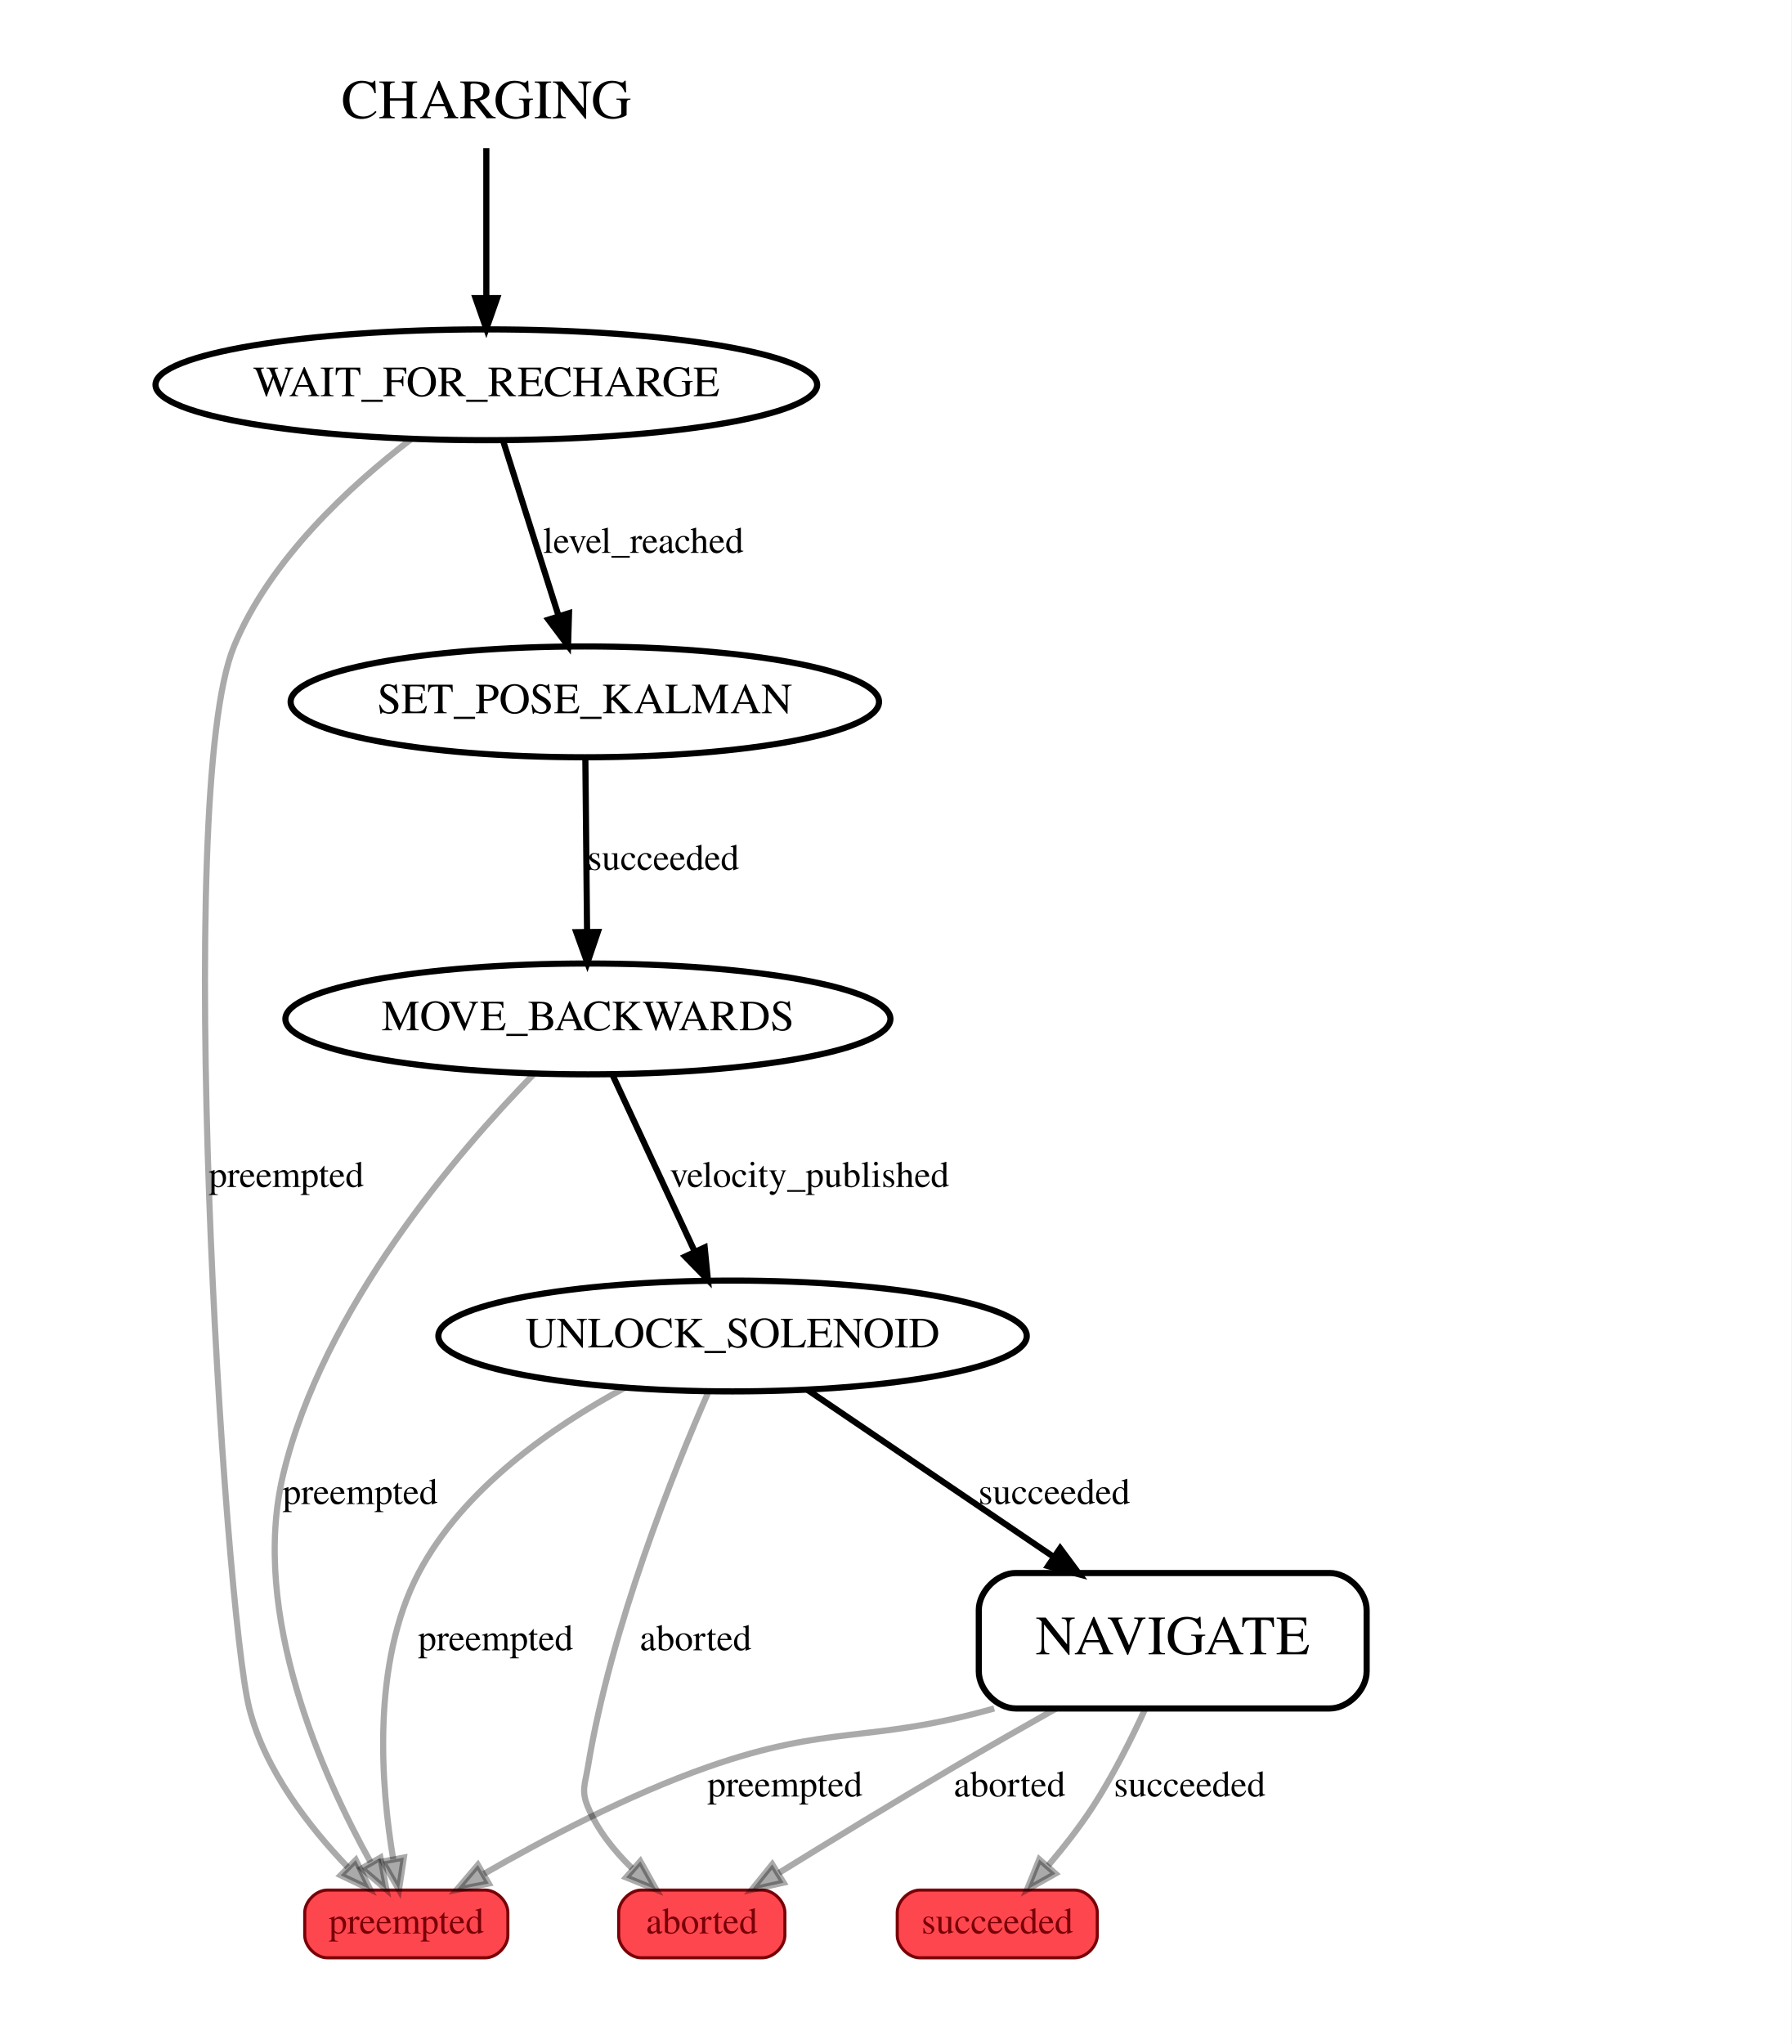
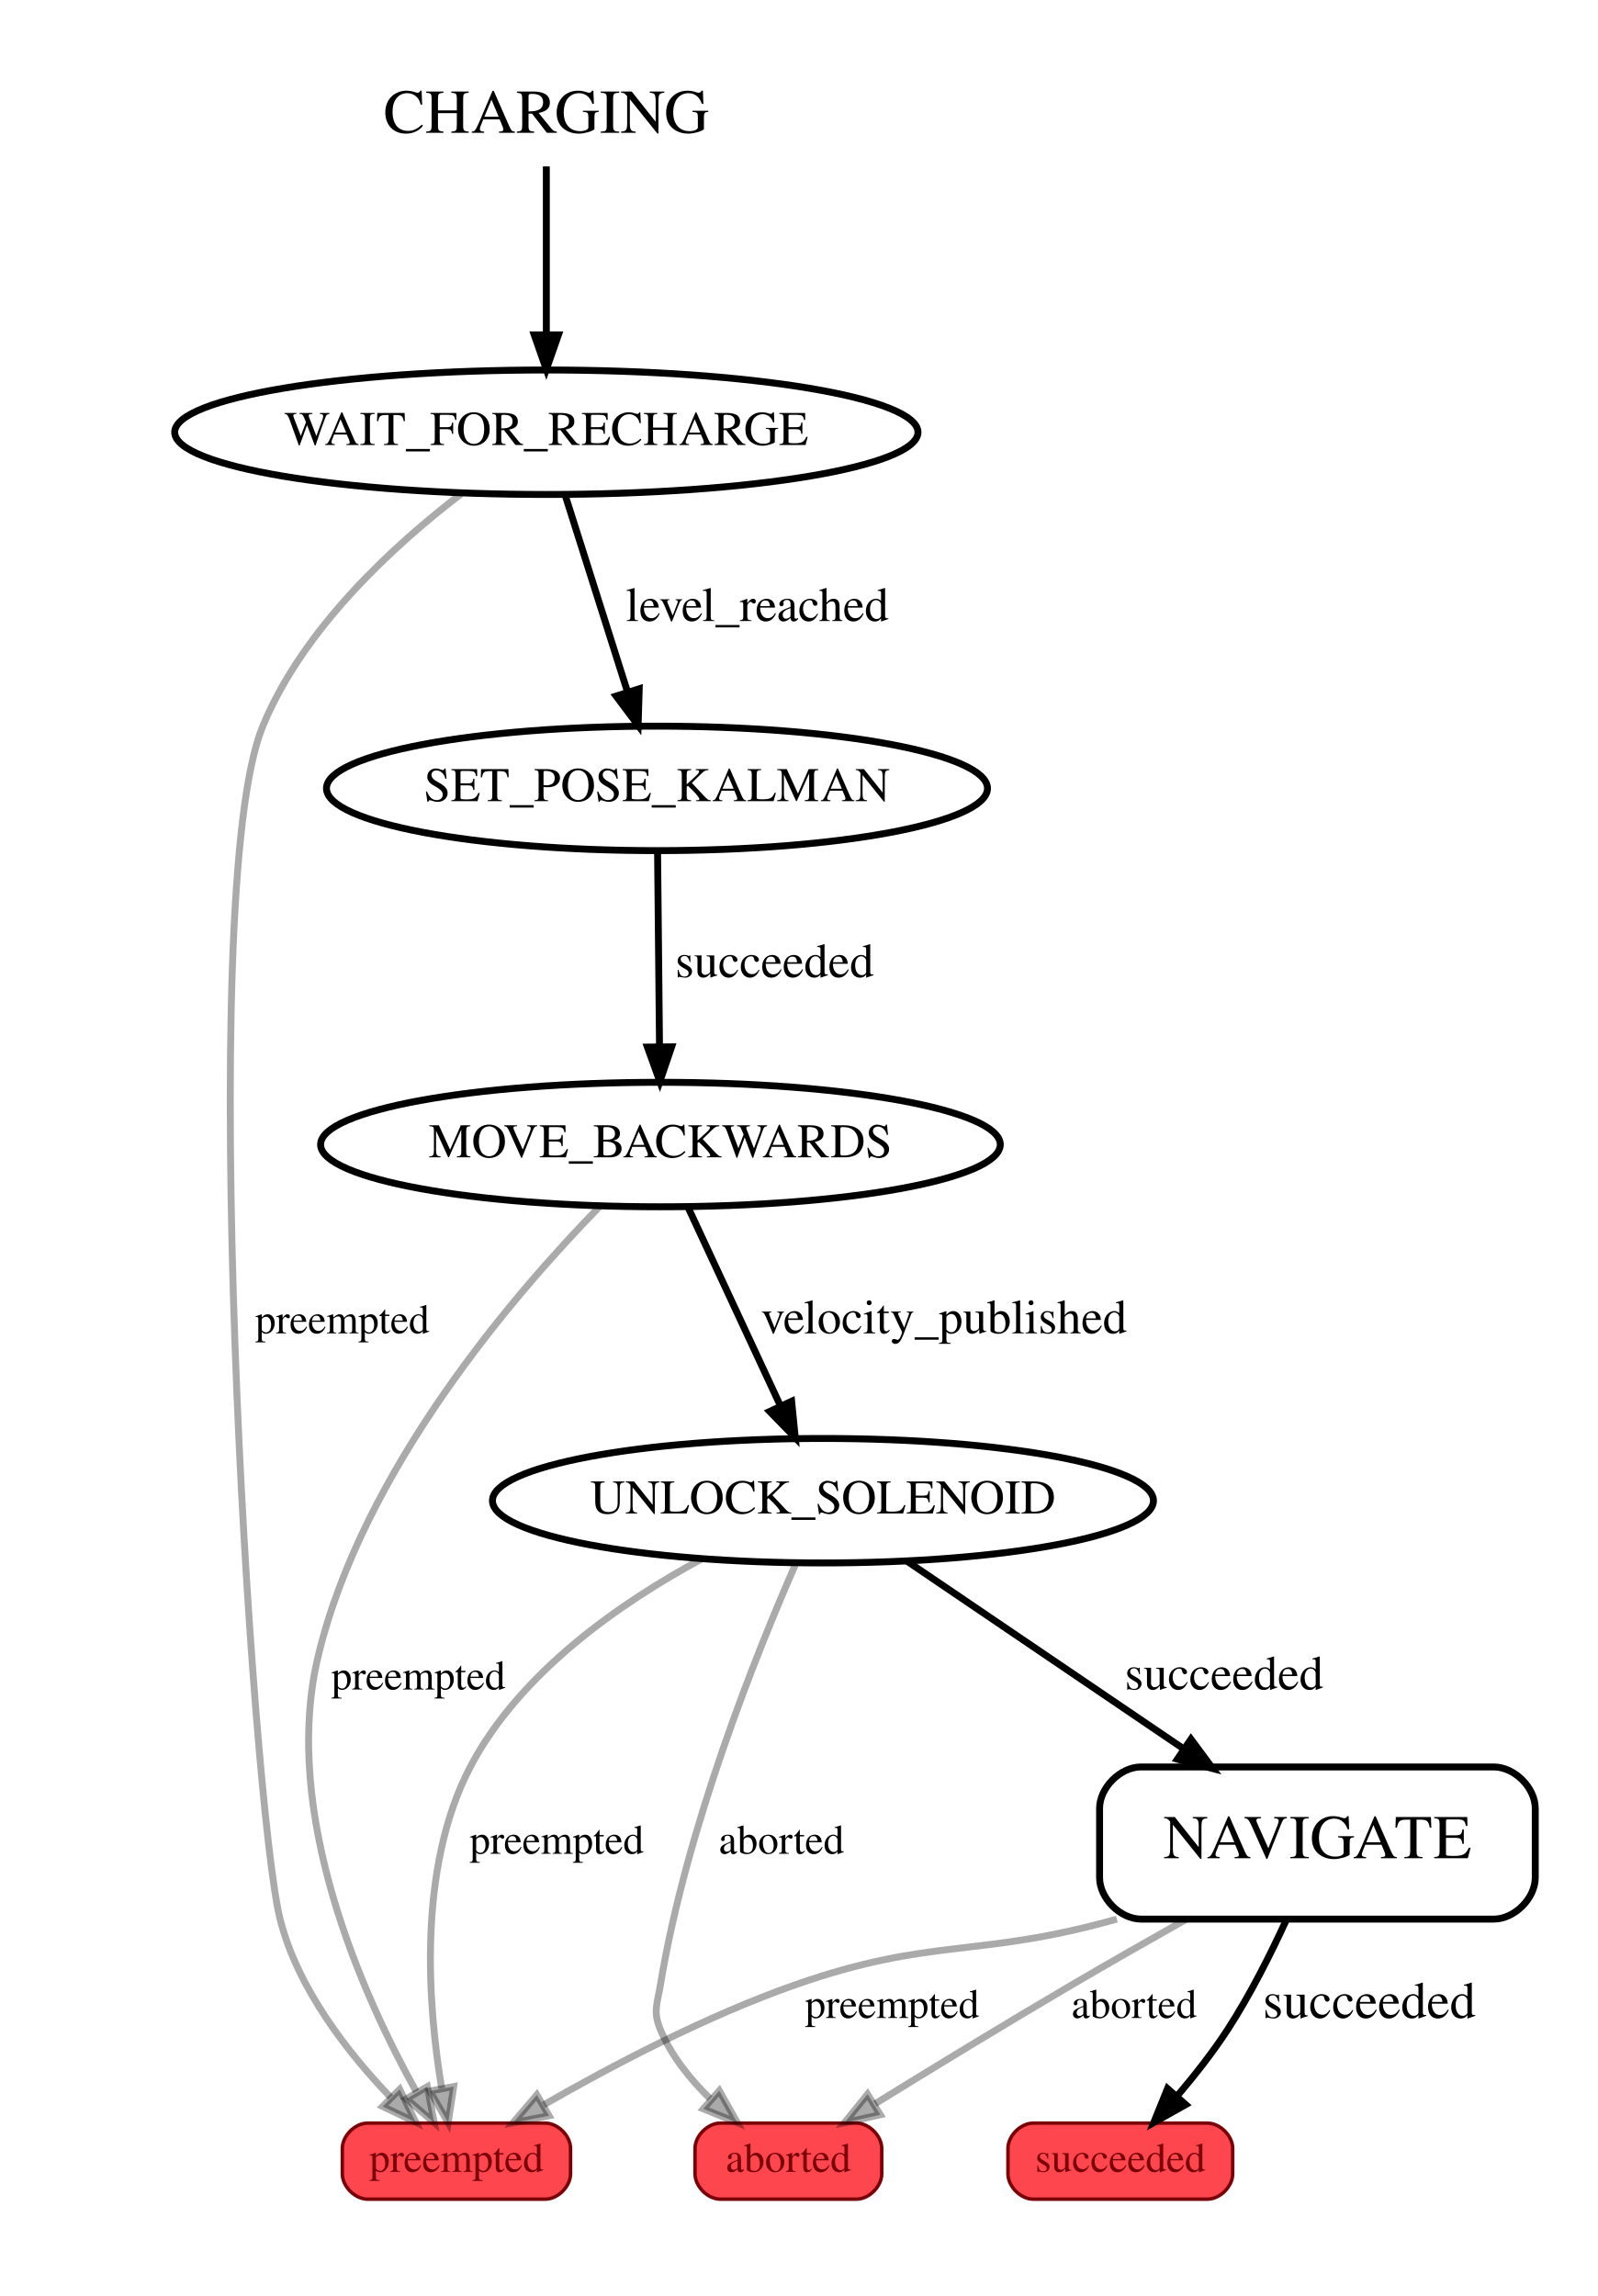
- <svg xmlns="http://www.w3.org/2000/svg" xmlns:xlink="http://www.w3.org/1999/xlink" width="582pt" height="664pt" viewBox="0.00 0.00 582.00 664.00">
+ <svg xmlns="http://www.w3.org/2000/svg" xmlns:xlink="http://www.w3.org/1999/xlink" width="462pt" height="664pt" viewBox="0.00 0.00 462.00 664.00">
  <g id="graph0" class="graph" transform="scale(1 1) rotate(0) translate(4 660)">
    <polygon fill="white" stroke="none" points="-4,4 -4,-660 578,-660 578,4 -4,4" />
    <g id="clust1" class="cluster">
      <polygon fill="none" stroke="none" points="8,-8 8,-648 448,-648 448,-8 8,-8" />
    </g>
    <g id="clust2" class="cluster">
      <path fill="none" stroke="#ffffff" d="M99,-16C99,-16 349,-16 349,-16 355,-16 361,-22 361,-28 361,-28 361,-42 361,-42 361,-48 355,-54 349,-54 349,-54 99,-54 99,-54 93,-54 87,-48 87,-42 87,-42 87,-28 87,-28 87,-22 93,-16 99,-16" />
    </g>
    <g id="clust3" class="cluster">
      <path fill="none" stroke="#000000" stroke-width="2" d="M326,-105C326,-105 428,-105 428,-105 434,-105 440,-111 440,-117 440,-117 440,-137 440,-137 440,-143 434,-149 428,-149 428,-149 326,-149 326,-149 320,-149 314,-143 314,-137 314,-137 314,-117 314,-117 314,-111 320,-105 326,-105" />
    </g>
    <g id="node1" class="node">
      <g id="a_node1">
        <a xlink:href="/SM_ROOT/CHARGING" xlink:title="CHARGING">
          <text text-anchor="middle" x="154" y="-621.6" font-family="Times,serif" font-size="18.00">CHARGING</text>
        </a>
      </g>
    </g>
    <g id="node7" class="node">
      <g id="a_node7">
        <a xlink:href="/SM_ROOT/CHARGING/WAIT_FOR_RECHARGE" xlink:title="WAIT_FOR_RECHARGE">
          <ellipse fill="none" stroke="#000000" stroke-width="2" cx="154" cy="-535" rx="107.482" ry="18" />
          <text text-anchor="middle" x="154" y="-531.3" font-family="Times,serif" font-size="14.00">WAIT_FOR_RECHARGE</text>
        </a>
      </g>
    </g>
    <g id="edge12" class="edge">
      <g id="a_edge12">
        <a xlink:href="/SM_ROOT/CHARGING/__proxy__::/SM_ROOT/CHARGING/WAIT_FOR_RECHARGE">
          <path fill="none" stroke="black" stroke-width="2" d="M154,-611.868C154,-599.217 154,-579.686 154,-563.608" />
          <polygon fill="black" stroke="black" stroke-width="2" points="157.5,-563.157 154,-553.157 150.5,-563.157 157.5,-563.157" />
        </a>
      </g>
    </g>
    <g id="node2" class="node">
      <g id="a_node2">
        <a xlink:href="/SM_ROOT/CHARGING:preempted" xlink:title="preempted">
          <path fill="#fe464f" stroke="#780006" d="M153.667,-46C153.667,-46 102.333,-46 102.333,-46 98.667,-46 95,-42.333 95,-38.667 95,-38.667 95,-31.333 95,-31.333 95,-27.667 98.667,-24 102.333,-24 102.333,-24 153.667,-24 153.667,-24 157.333,-24 161,-27.667 161,-31.333 161,-31.333 161,-38.667 161,-38.667 161,-42.333 157.333,-46 153.667,-46" />
          <text text-anchor="middle" x="128" y="-31.9" font-family="Times,serif" font-size="12.00" fill="#780006">preempted</text>
        </a>
      </g>
    </g>
    <g id="node3" class="node">
      <g id="a_node3">
        <a xlink:href="/SM_ROOT/CHARGING:aborted" xlink:title="aborted">
          <path fill="#fe464f" stroke="#780006" d="M243.667,-46C243.667,-46 204.333,-46 204.333,-46 200.667,-46 197,-42.333 197,-38.667 197,-38.667 197,-31.333 197,-31.333 197,-27.667 200.667,-24 204.333,-24 204.333,-24 243.667,-24 243.667,-24 247.333,-24 251,-27.667 251,-31.333 251,-31.333 251,-38.667 251,-38.667 251,-42.333 247.333,-46 243.667,-46" />
          <text text-anchor="middle" x="224" y="-31.9" font-family="Times,serif" font-size="12.00" fill="#780006">aborted</text>
        </a>
      </g>
    </g>
    <g id="node4" class="node">
      <g id="a_node4">
        <a xlink:href="/SM_ROOT/CHARGING:succeeded" xlink:title="succeeded">
          <path fill="#fe464f" stroke="#780006" d="M345.167,-46C345.167,-46 294.833,-46 294.833,-46 291.167,-46 287.5,-42.333 287.5,-38.667 287.5,-38.667 287.5,-31.333 287.5,-31.333 287.5,-27.667 291.167,-24 294.833,-24 294.833,-24 345.167,-24 345.167,-24 348.833,-24 352.5,-27.667 352.5,-31.333 352.5,-31.333 352.5,-38.667 352.5,-38.667 352.5,-42.333 348.833,-46 345.167,-46" />
          <text text-anchor="middle" x="320" y="-31.9" font-family="Times,serif" font-size="12.00" fill="#780006">succeeded</text>
        </a>
      </g>
    </g>
    <g id="node5" class="node">
      <g id="a_node5">
        <a xlink:href="/SM_ROOT/CHARGING/SET_POSE_KALMAN" xlink:title="SET_POSE_KALMAN">
          <ellipse fill="none" stroke="#000000" stroke-width="2" cx="186" cy="-432" rx="95.583" ry="18" />
          <text text-anchor="middle" x="186" y="-428.3" font-family="Times,serif" font-size="14.00">SET_POSE_KALMAN</text>
        </a>
      </g>
    </g>
    <g id="node8" class="node">
      <g id="a_node8">
        <a xlink:href="/SM_ROOT/CHARGING/MOVE_BACKWARDS" xlink:title="MOVE_BACKWARDS">
          <ellipse fill="none" stroke="#000000" stroke-width="2" cx="187" cy="-329" rx="98.283" ry="18" />
          <text text-anchor="middle" x="187" y="-325.3" font-family="Times,serif" font-size="14.00">MOVE_BACKWARDS</text>
        </a>
      </g>
    </g>
    <g id="edge1" class="edge">
      <g id="a_edge1">
        <a xlink:href="/SM_ROOT/CHARGING/SET_POSE_KALMAN:succeeded:/SM_ROOT/CHARGING/MOVE_BACKWARDS" xlink:title="succeeded">
          <path fill="none" stroke="black" stroke-width="2" d="M186.17,-413.867C186.323,-398.414 186.55,-375.416 186.729,-357.409" />
          <polygon fill="black" stroke="black" stroke-width="2" points="190.23,-357.252 186.83,-347.217 183.231,-357.182 190.23,-357.252" />
        </a>
      </g>
      <g id="a_edge1-label">
        <a xlink:href="/SM_ROOT/CHARGING/SET_POSE_KALMAN:succeeded:/SM_ROOT/CHARGING/MOVE_BACKWARDS" xlink:title="succeeded">
-           <text text-anchor="middle" x="211.5" y="-377.4" font-family="Times,serif" font-size="12.00">succeeded</text>
+           <text text-anchor="middle" x="220.0" y="-377.4" font-family="Times,serif" font-size="14.00">succeeded</text>
        </a>
      </g>
    </g>
    <g id="node6" class="node">
      <g id="a_node6">
        <a xlink:href="/SM_ROOT/CHARGING/UNLOCK_SOLENOID" xlink:title="UNLOCK_SOLENOID">
          <ellipse fill="none" stroke="#000000" stroke-width="2" cx="234" cy="-226" rx="95.583" ry="18" />
          <text text-anchor="middle" x="234" y="-222.3" font-family="Times,serif" font-size="14.00">UNLOCK_SOLENOID</text>
        </a>
      </g>
    </g>
    <g id="edge2" class="edge">
      <g id="a_edge2">
        <a xlink:href="/SM_ROOT/CHARGING/UNLOCK_SOLENOID:preempted:/SM_ROOT/CHARGING/preempted" xlink:title="preempted">
          <path fill="none" stroke="#000000" stroke-width="2" stroke-opacity="0.333" d="M198.994,-209.194C175.516,-196.544 146.357,-176.381 132,-149 116.576,-119.583 119.794,-79.688 123.749,-56.016" />
          <polygon fill="#000000" fill-opacity="0.333" stroke="#000000" stroke-width="2" stroke-opacity="0.333" points="127.206,-56.571 125.612,-46.097 120.326,-55.279 127.206,-56.571" />
        </a>
      </g>
      <g id="a_edge2-label">
        <a xlink:href="/SM_ROOT/CHARGING/UNLOCK_SOLENOID:preempted:/SM_ROOT/CHARGING/preempted" xlink:title="preempted">
          <text text-anchor="middle" x="157" y="-123.9" font-family="Times,serif" font-size="12.00">preempted</text>
        </a>
      </g>
    </g>
    <g id="edge3" class="edge">
      <g id="a_edge3">
        <a xlink:href="/SM_ROOT/CHARGING/UNLOCK_SOLENOID:aborted:/SM_ROOT/CHARGING/aborted" xlink:title="aborted">
          <path fill="none" stroke="#000000" stroke-width="2" stroke-opacity="0.333" d="M226.189,-207.914C214.88,-182.143 194.484,-131.497 187,-86 186.062,-80.299 184.789,-78.338 187,-73 190.107,-65.499 195.554,-58.726 201.329,-53.086" />
          <polygon fill="#000000" fill-opacity="0.333" stroke="#000000" stroke-width="2" stroke-opacity="0.333" points="204.028,-55.373 209.218,-46.137 199.401,-50.121 204.028,-55.373" />
        </a>
      </g>
      <g id="a_edge3-label">
        <a xlink:href="/SM_ROOT/CHARGING/UNLOCK_SOLENOID:aborted:/SM_ROOT/CHARGING/aborted" xlink:title="aborted">
          <text text-anchor="middle" x="222" y="-123.9" font-family="Times,serif" font-size="12.00">aborted</text>
        </a>
      </g>
    </g>
    <g id="node9" class="node">
      <g id="a_node9">
        <a xlink:href="/SM_ROOT/CHARGING/NAVIGATE" xlink:title="NAVIGATE">
          <text text-anchor="middle" x="377" y="-122.6" font-family="Times,serif" font-size="18.00">NAVIGATE</text>
        </a>
      </g>
    </g>
    <g id="edge4" class="edge">
      <g id="a_edge4">
        <a xlink:href="/SM_ROOT/CHARGING/UNLOCK_SOLENOID:succeeded:/SM_ROOT/CHARGING/NAVIGATE" xlink:title="succeeded">
          <path fill="none" stroke="black" stroke-width="2" d="M258.258,-208.545C280.191,-193.667 312.86,-171.507 338.383,-154.195" />
          <polygon fill="black" stroke="black" stroke-width="2" points="340.427,-157.037 346.738,-148.527 336.498,-151.244 340.427,-157.037" />
        </a>
      </g>
      <g id="a_edge4-label">
        <a xlink:href="/SM_ROOT/CHARGING/UNLOCK_SOLENOID:succeeded:/SM_ROOT/CHARGING/NAVIGATE" xlink:title="succeeded">
-           <text text-anchor="middle" x="338.5" y="-171.4" font-family="Times,serif" font-size="12.00">succeeded</text>
+           <text text-anchor="middle" x="350.0" y="-171.4" font-family="Times,serif" font-size="14.00">succeeded</text>
        </a>
      </g>
    </g>
    <g id="edge5" class="edge">
      <g id="a_edge5">
        <a xlink:href="/SM_ROOT/CHARGING/WAIT_FOR_RECHARGE:preempted:/SM_ROOT/CHARGING/preempted" xlink:title="preempted">
          <path fill="none" stroke="#000000" stroke-width="2" stroke-opacity="0.333" d="M129.466,-517.255C109.813,-502.239 83.665,-478.257 72,-450 52.021,-401.607 68.832,-137.479 77,-105 82.055,-84.901 96.678,-66.269 108.977,-53.446" />
          <polygon fill="#000000" fill-opacity="0.333" stroke="#000000" stroke-width="2" stroke-opacity="0.333" points="111.595,-55.779 116.228,-46.251 106.664,-50.81 111.595,-55.779" />
        </a>
      </g>
      <g id="a_edge5-label">
        <a xlink:href="/SM_ROOT/CHARGING/WAIT_FOR_RECHARGE:preempted:/SM_ROOT/CHARGING/preempted" xlink:title="preempted">
-           <text text-anchor="middle" x="89" y="-274.4" font-family="Times,serif" font-size="12.00">preempted</text>
+           <text text-anchor="middle" x="95" y="-274.4" font-family="Times,serif" font-size="12.00">preempted</text>
        </a>
      </g>
    </g>
    <g id="edge6" class="edge">
      <g id="a_edge6">
        <a xlink:href="/SM_ROOT/CHARGING/WAIT_FOR_RECHARGE:level_reached:/SM_ROOT/CHARGING/SET_POSE_KALMAN" xlink:title="level_reached">
          <path fill="none" stroke="black" stroke-width="2" d="M159.428,-516.867C164.37,-501.269 171.748,-477.983 177.476,-459.903" />
          <polygon fill="black" stroke="black" stroke-width="2" points="180.861,-460.807 180.545,-450.217 174.188,-458.693 180.861,-460.807" />
        </a>
      </g>
      <g id="a_edge6-label">
        <a xlink:href="/SM_ROOT/CHARGING/WAIT_FOR_RECHARGE:level_reached:/SM_ROOT/CHARGING/SET_POSE_KALMAN" xlink:title="level_reached">
-           <text text-anchor="middle" x="205" y="-480.4" font-family="Times,serif" font-size="12.00">level_reached</text>
+           <text text-anchor="middle" x="215" y="-480.4" font-family="Times,serif" font-size="14.00">level_reached</text>
        </a>
      </g>
    </g>
    <g id="edge8" class="edge">
      <g id="a_edge8">
        <a xlink:href="/SM_ROOT/CHARGING/MOVE_BACKWARDS:preempted:/SM_ROOT/CHARGING/preempted" xlink:title="preempted">
          <path fill="none" stroke="#000000" stroke-width="2" stroke-opacity="0.333" d="M169.414,-311.066C144.601,-285.655 100.895,-234.862 88,-181 77.116,-135.537 101.013,-82.753 116.371,-55.118" />
          <polygon fill="#000000" fill-opacity="0.333" stroke="#000000" stroke-width="2" stroke-opacity="0.333" points="119.589,-56.544 121.562,-46.134 113.528,-53.041 119.589,-56.544" />
        </a>
      </g>
      <g id="a_edge8-label">
        <a xlink:href="/SM_ROOT/CHARGING/MOVE_BACKWARDS:preempted:/SM_ROOT/CHARGING/preempted" xlink:title="preempted">
-           <text text-anchor="middle" x="113" y="-171.4" font-family="Times,serif" font-size="12.00">preempted</text>
+           <text text-anchor="middle" x="117" y="-171.4" font-family="Times,serif" font-size="12.00">preempted</text>
        </a>
      </g>
    </g>
    <g id="edge7" class="edge">
      <g id="a_edge7">
        <a xlink:href="/SM_ROOT/CHARGING/MOVE_BACKWARDS:velocity_published:/SM_ROOT/CHARGING/UNLOCK_SOLENOID" xlink:title="velocity_published">
          <path fill="none" stroke="black" stroke-width="2" d="M194.973,-310.867C202.265,-295.196 213.168,-271.766 221.598,-253.651" />
          <polygon fill="black" stroke="black" stroke-width="2" points="224.942,-254.76 225.988,-244.217 218.596,-251.807 224.942,-254.76" />
        </a>
      </g>
      <g id="a_edge7-label">
        <a xlink:href="/SM_ROOT/CHARGING/MOVE_BACKWARDS:velocity_published:/SM_ROOT/CHARGING/UNLOCK_SOLENOID" xlink:title="velocity_published">
-           <text text-anchor="middle" x="259" y="-274.4" font-family="Times,serif" font-size="12.00">velocity_published</text>
+           <text text-anchor="middle" x="269" y="-274.4" font-family="Times,serif" font-size="14.00">velocity_published</text>
        </a>
      </g>
    </g>
    <g id="edge9" class="edge">
      <g id="a_edge9">
        <a xlink:href="/SM_ROOT/CHARGING/NAVIGATE:preempted:/SM_ROOT/CHARGING/preempted" xlink:title="preempted">
          <path fill="none" stroke="#000000" stroke-width="2" stroke-opacity="0.333" d="M319,-105C278.392,-93.566 265.819,-99.936 226,-86 200.127,-76.945 172.463,-62.328 153.149,-51.232" />
          <polygon fill="#000000" fill-opacity="0.333" stroke="#000000" stroke-width="2" stroke-opacity="0.333" points="154.781,-48.132 144.382,-46.107 151.249,-54.176 154.781,-48.132" />
        </a>
      </g>
      <g id="a_edge9-label">
        <a xlink:href="/SM_ROOT/CHARGING/NAVIGATE:preempted:/SM_ROOT/CHARGING/preempted" xlink:title="preempted">
-           <text text-anchor="middle" x="251" y="-76.4" font-family="Times,serif" font-size="12.00">preempted</text>
+           <text text-anchor="middle" x="254" y="-76.4" font-family="Times,serif" font-size="12.00">preempted</text>
        </a>
      </g>
    </g>
    <g id="edge10" class="edge">
      <g id="a_edge10">
        <a xlink:href="/SM_ROOT/CHARGING/NAVIGATE:aborted:/SM_ROOT/CHARGING/aborted" xlink:title="aborted">
          <path fill="none" stroke="#000000" stroke-width="2" stroke-opacity="0.333" d="M339.277,-105.066C328.486,-98.992 316.74,-92.297 306,-86 286.762,-74.72 265.243,-61.578 249.078,-51.599" />
          <polygon fill="#000000" fill-opacity="0.333" stroke="#000000" stroke-width="2" stroke-opacity="0.333" points="250.581,-48.414 240.236,-46.128 246.898,-54.366 250.581,-48.414" />
        </a>
      </g>
      <g id="a_edge10-label">
        <a xlink:href="/SM_ROOT/CHARGING/NAVIGATE:aborted:/SM_ROOT/CHARGING/aborted" xlink:title="aborted">
          <text text-anchor="middle" x="324" y="-76.4" font-family="Times,serif" font-size="12.00">aborted</text>
        </a>
      </g>
    </g>
    <g id="edge11" class="edge">
      <g id="a_edge11">
        <a xlink:href="/SM_ROOT/CHARGING/NAVIGATE:succeeded:/SM_ROOT/CHARGING/succeeded" xlink:title="succeeded">
-           <path fill="none" stroke="#000000" stroke-width="2" stroke-opacity="0.333" d="M368.133,-105.031C363.551,-95.024 357.549,-83.068 351,-73 346.763,-66.487 341.529,-59.838 336.575,-54.006" />
-           <polygon fill="#000000" fill-opacity="0.333" stroke="#000000" stroke-width="2" stroke-opacity="0.333" points="338.902,-51.352 329.668,-46.157 333.647,-55.977 338.902,-51.352" />
+           <path fill="none" stroke="#000000" stroke-width="2" stroke-opacity="1.0" d="M368.133,-105.031C363.551,-95.024 357.549,-83.068 351,-73 346.763,-66.487 341.529,-59.838 336.575,-54.006" />
+           <polygon fill="#000000" fill-opacity="1.0" stroke="#000000" stroke-width="2" stroke-opacity="1.0" points="338.902,-51.352 329.668,-46.157 333.647,-55.977 338.902,-51.352" />
        </a>
      </g>
      <g id="a_edge11-label">
        <a xlink:href="/SM_ROOT/CHARGING/NAVIGATE:succeeded:/SM_ROOT/CHARGING/succeeded" xlink:title="succeeded">
-           <text text-anchor="middle" x="382.5" y="-76.4" font-family="Times,serif" font-size="12.00">succeeded</text>
+           <text text-anchor="middle" x="392.0" y="-76.4" font-family="Times,serif" font-size="15.00">succeeded</text>
        </a>
      </g>
    </g>
  </g>
</svg>
